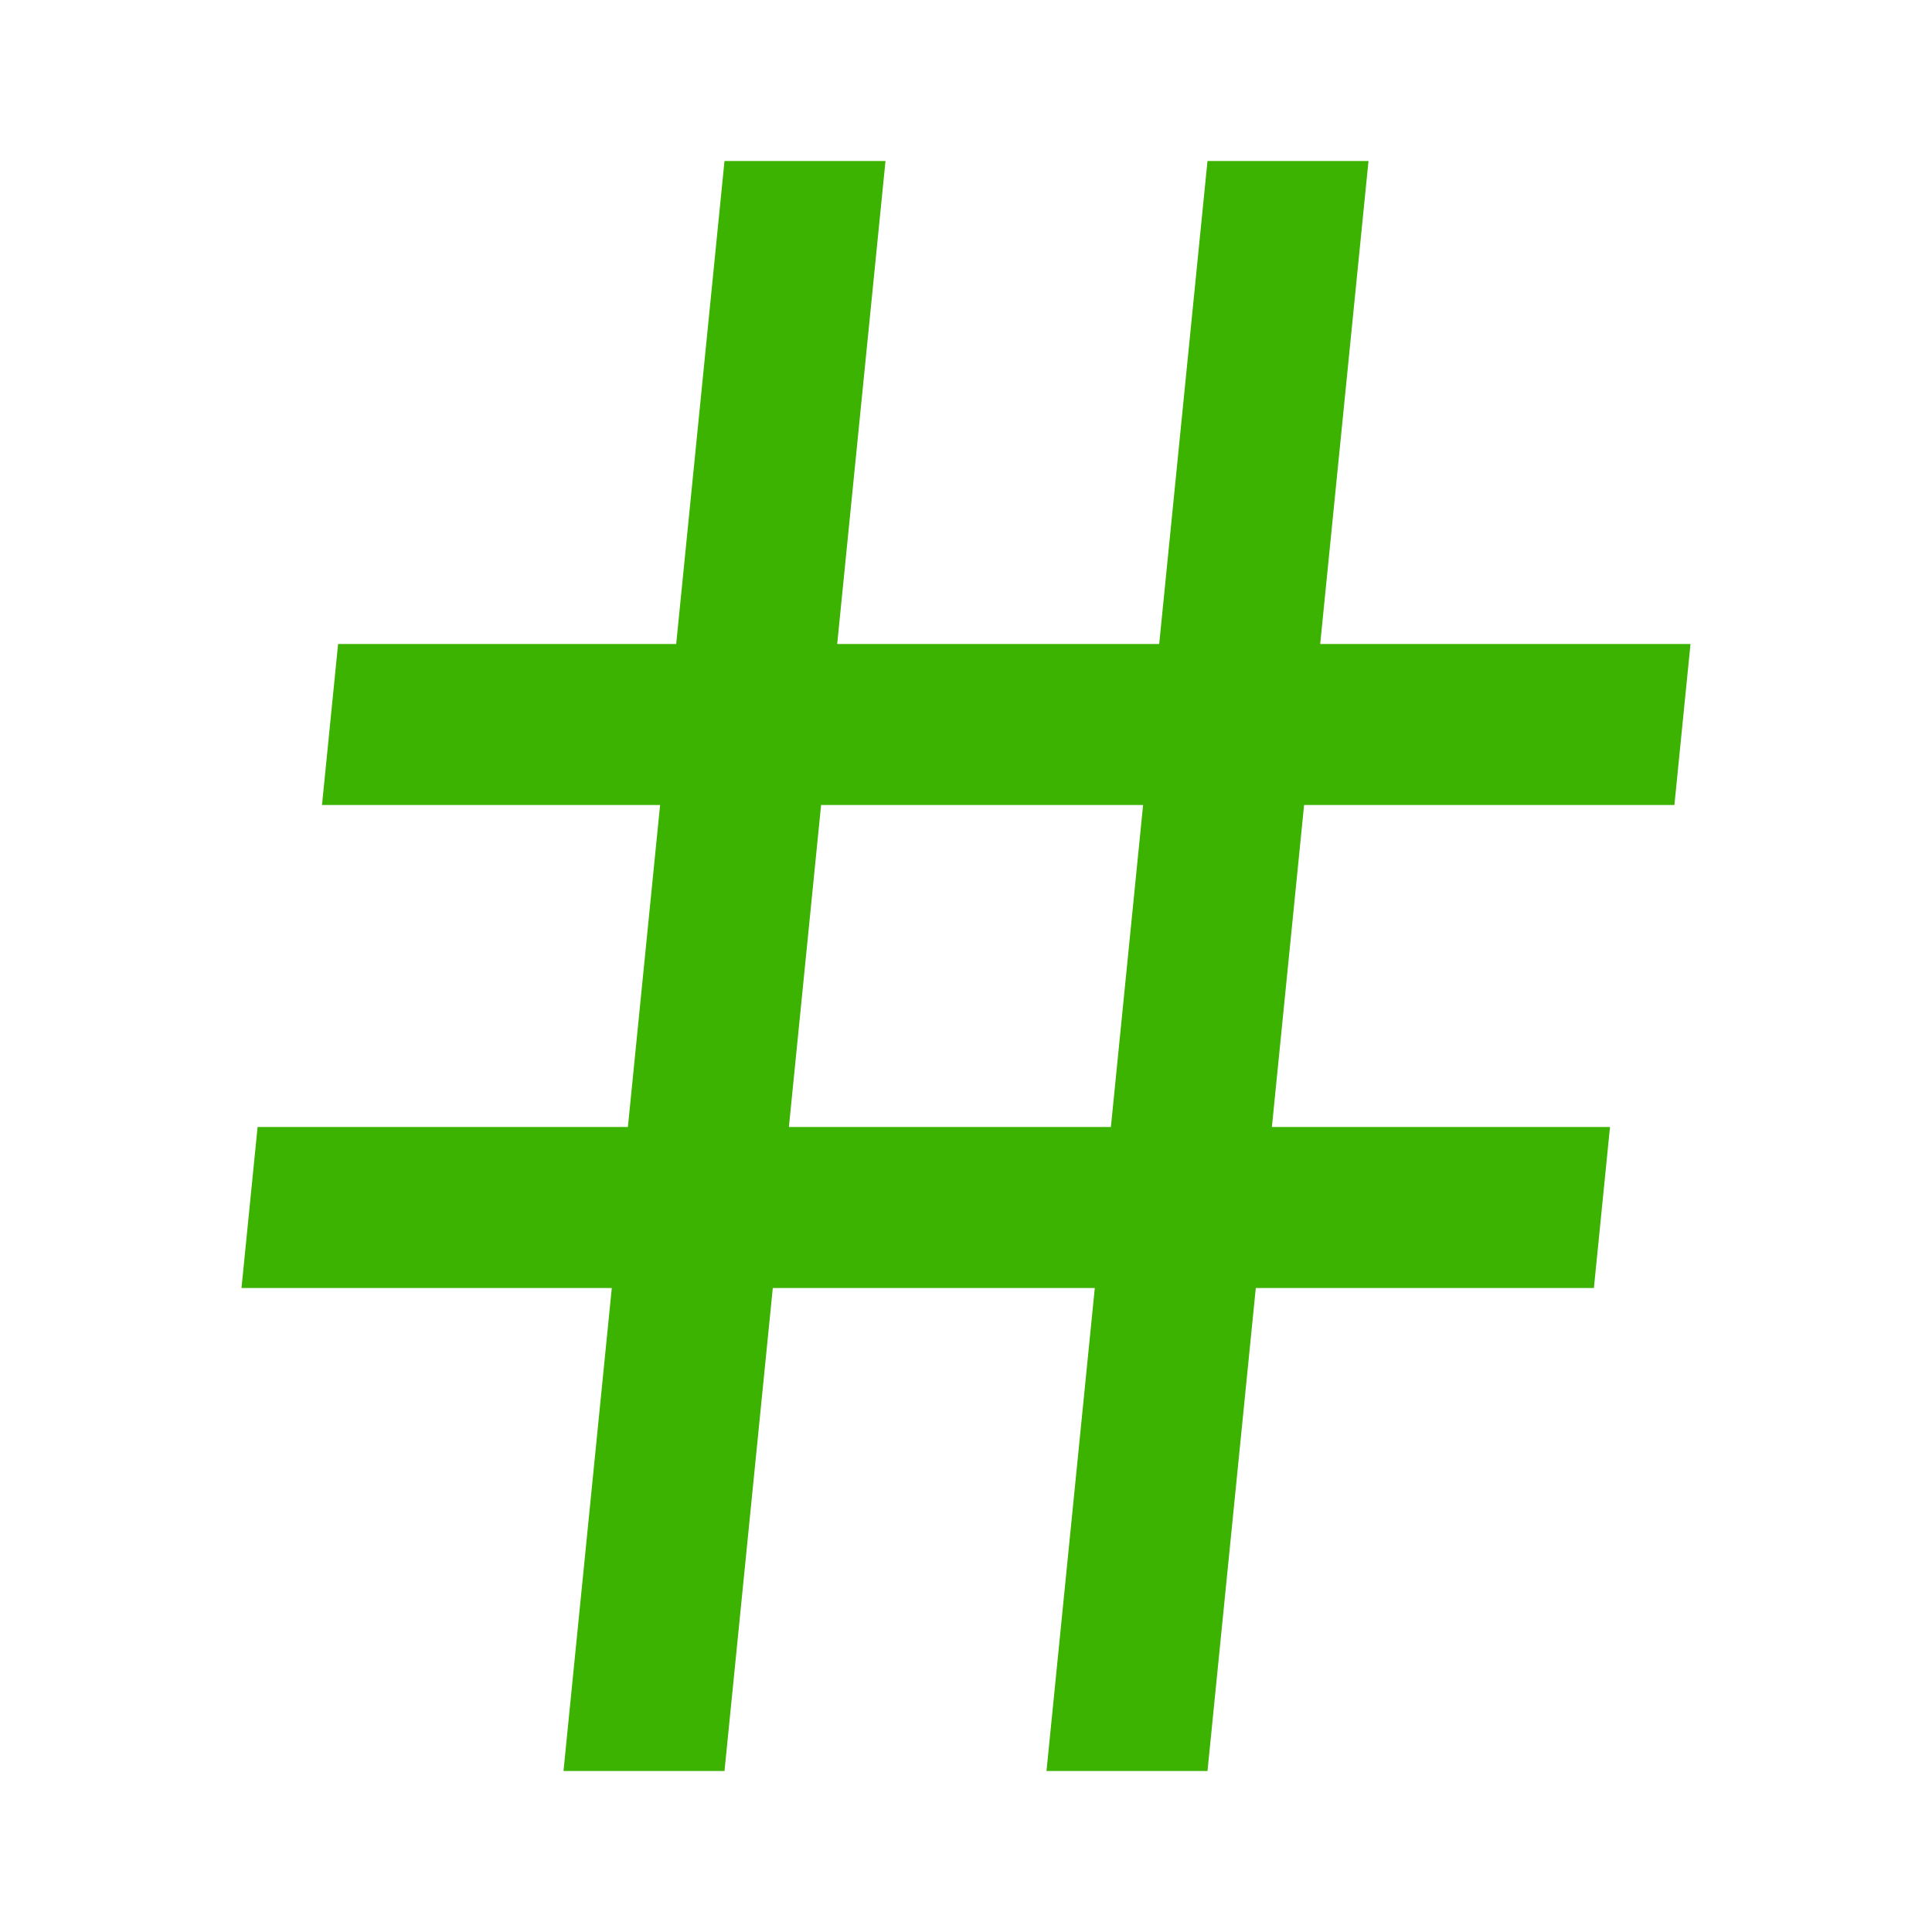
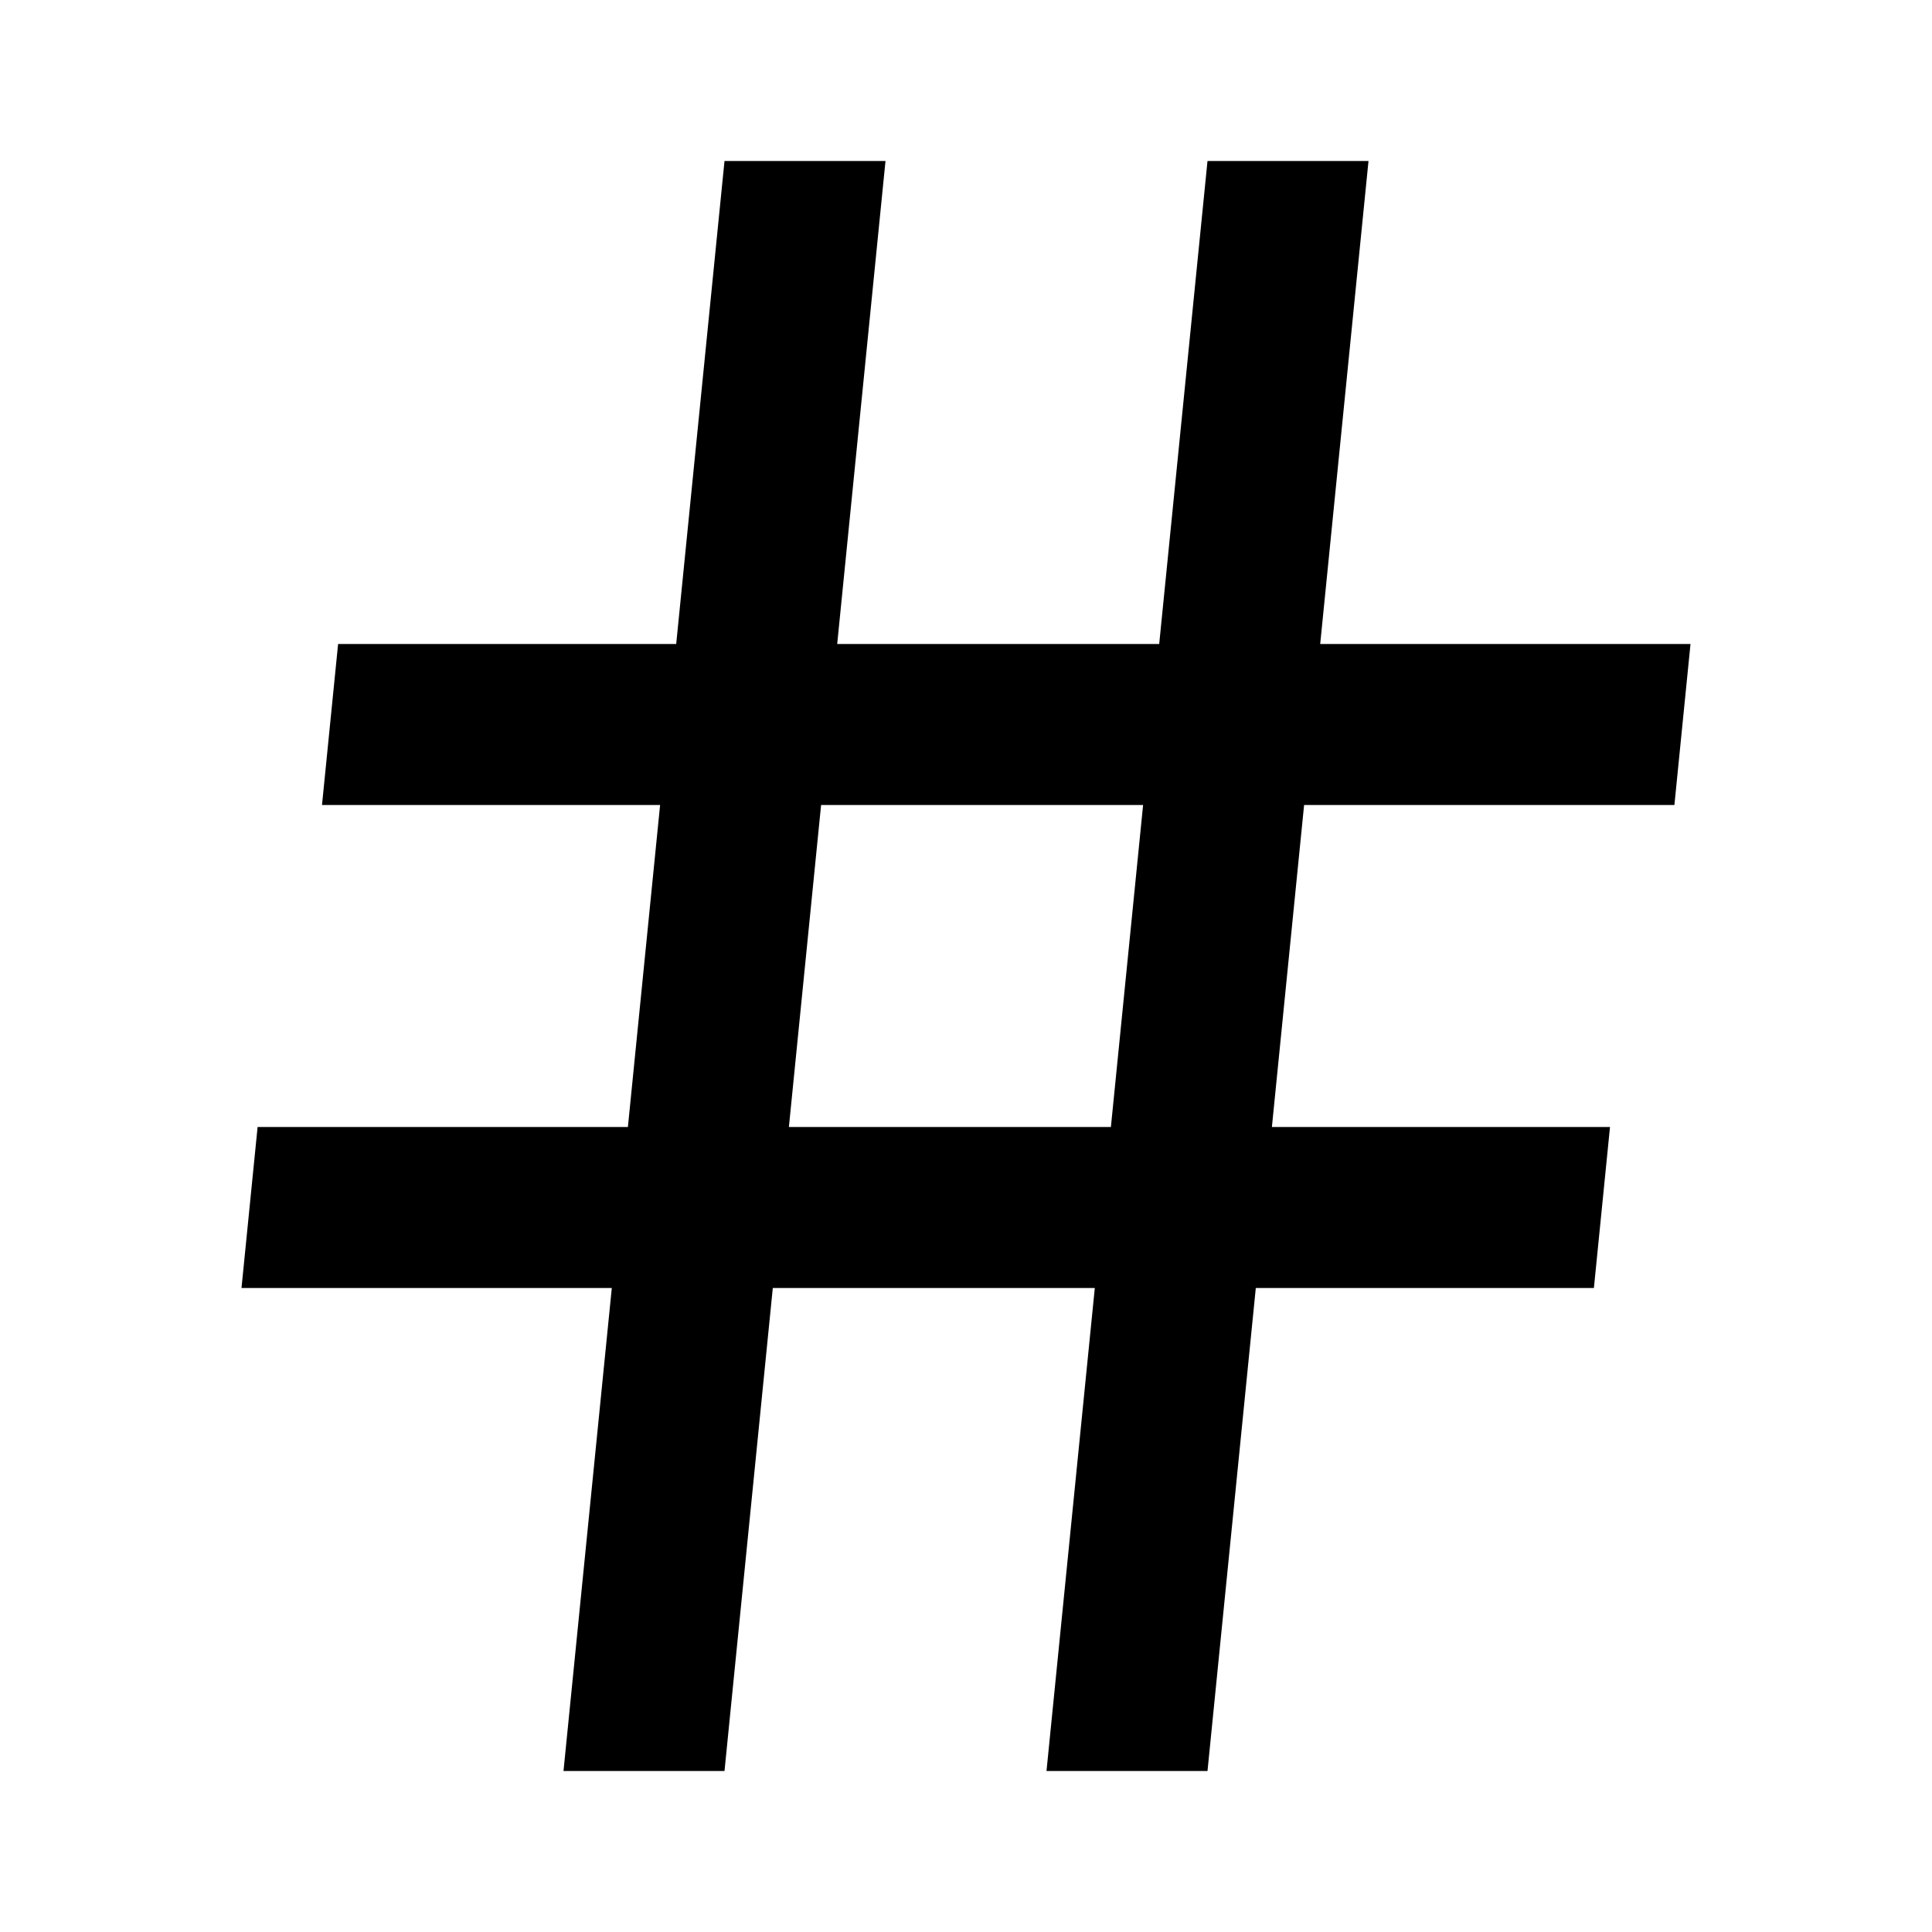
- <svg xmlns="http://www.w3.org/2000/svg" height="100px" width="100px" fill="#3bb300" viewBox="0 0 24 24" x="0px" y="0px">
+ <svg xmlns="http://www.w3.org/2000/svg" height="100px" width="100px" fill="#000000" viewBox="0 0 24 24" x="0px" y="0px">
  <path fill-rule="evenodd" d="M10.2,10 L9.8,14 L13.8,14 L14.2,10 L10.2,10 Z M10.4,8 L14.4,8 L15,2 L17,2 L16.4,8 L21,8 L20.8,10 L16.2,10 L15.8,14 L20,14 L19.8,16 L15.6,16 L15,22 L13,22 L13.6,16 L9.6,16 L9,22 L7,22 L7.6,16 L3,16 L3.2,14 L7.8,14 L8.2,10 L4,10 L4.2,8 L8.4,8 L9,2 L11,2 L10.4,8 Z" />
</svg>
